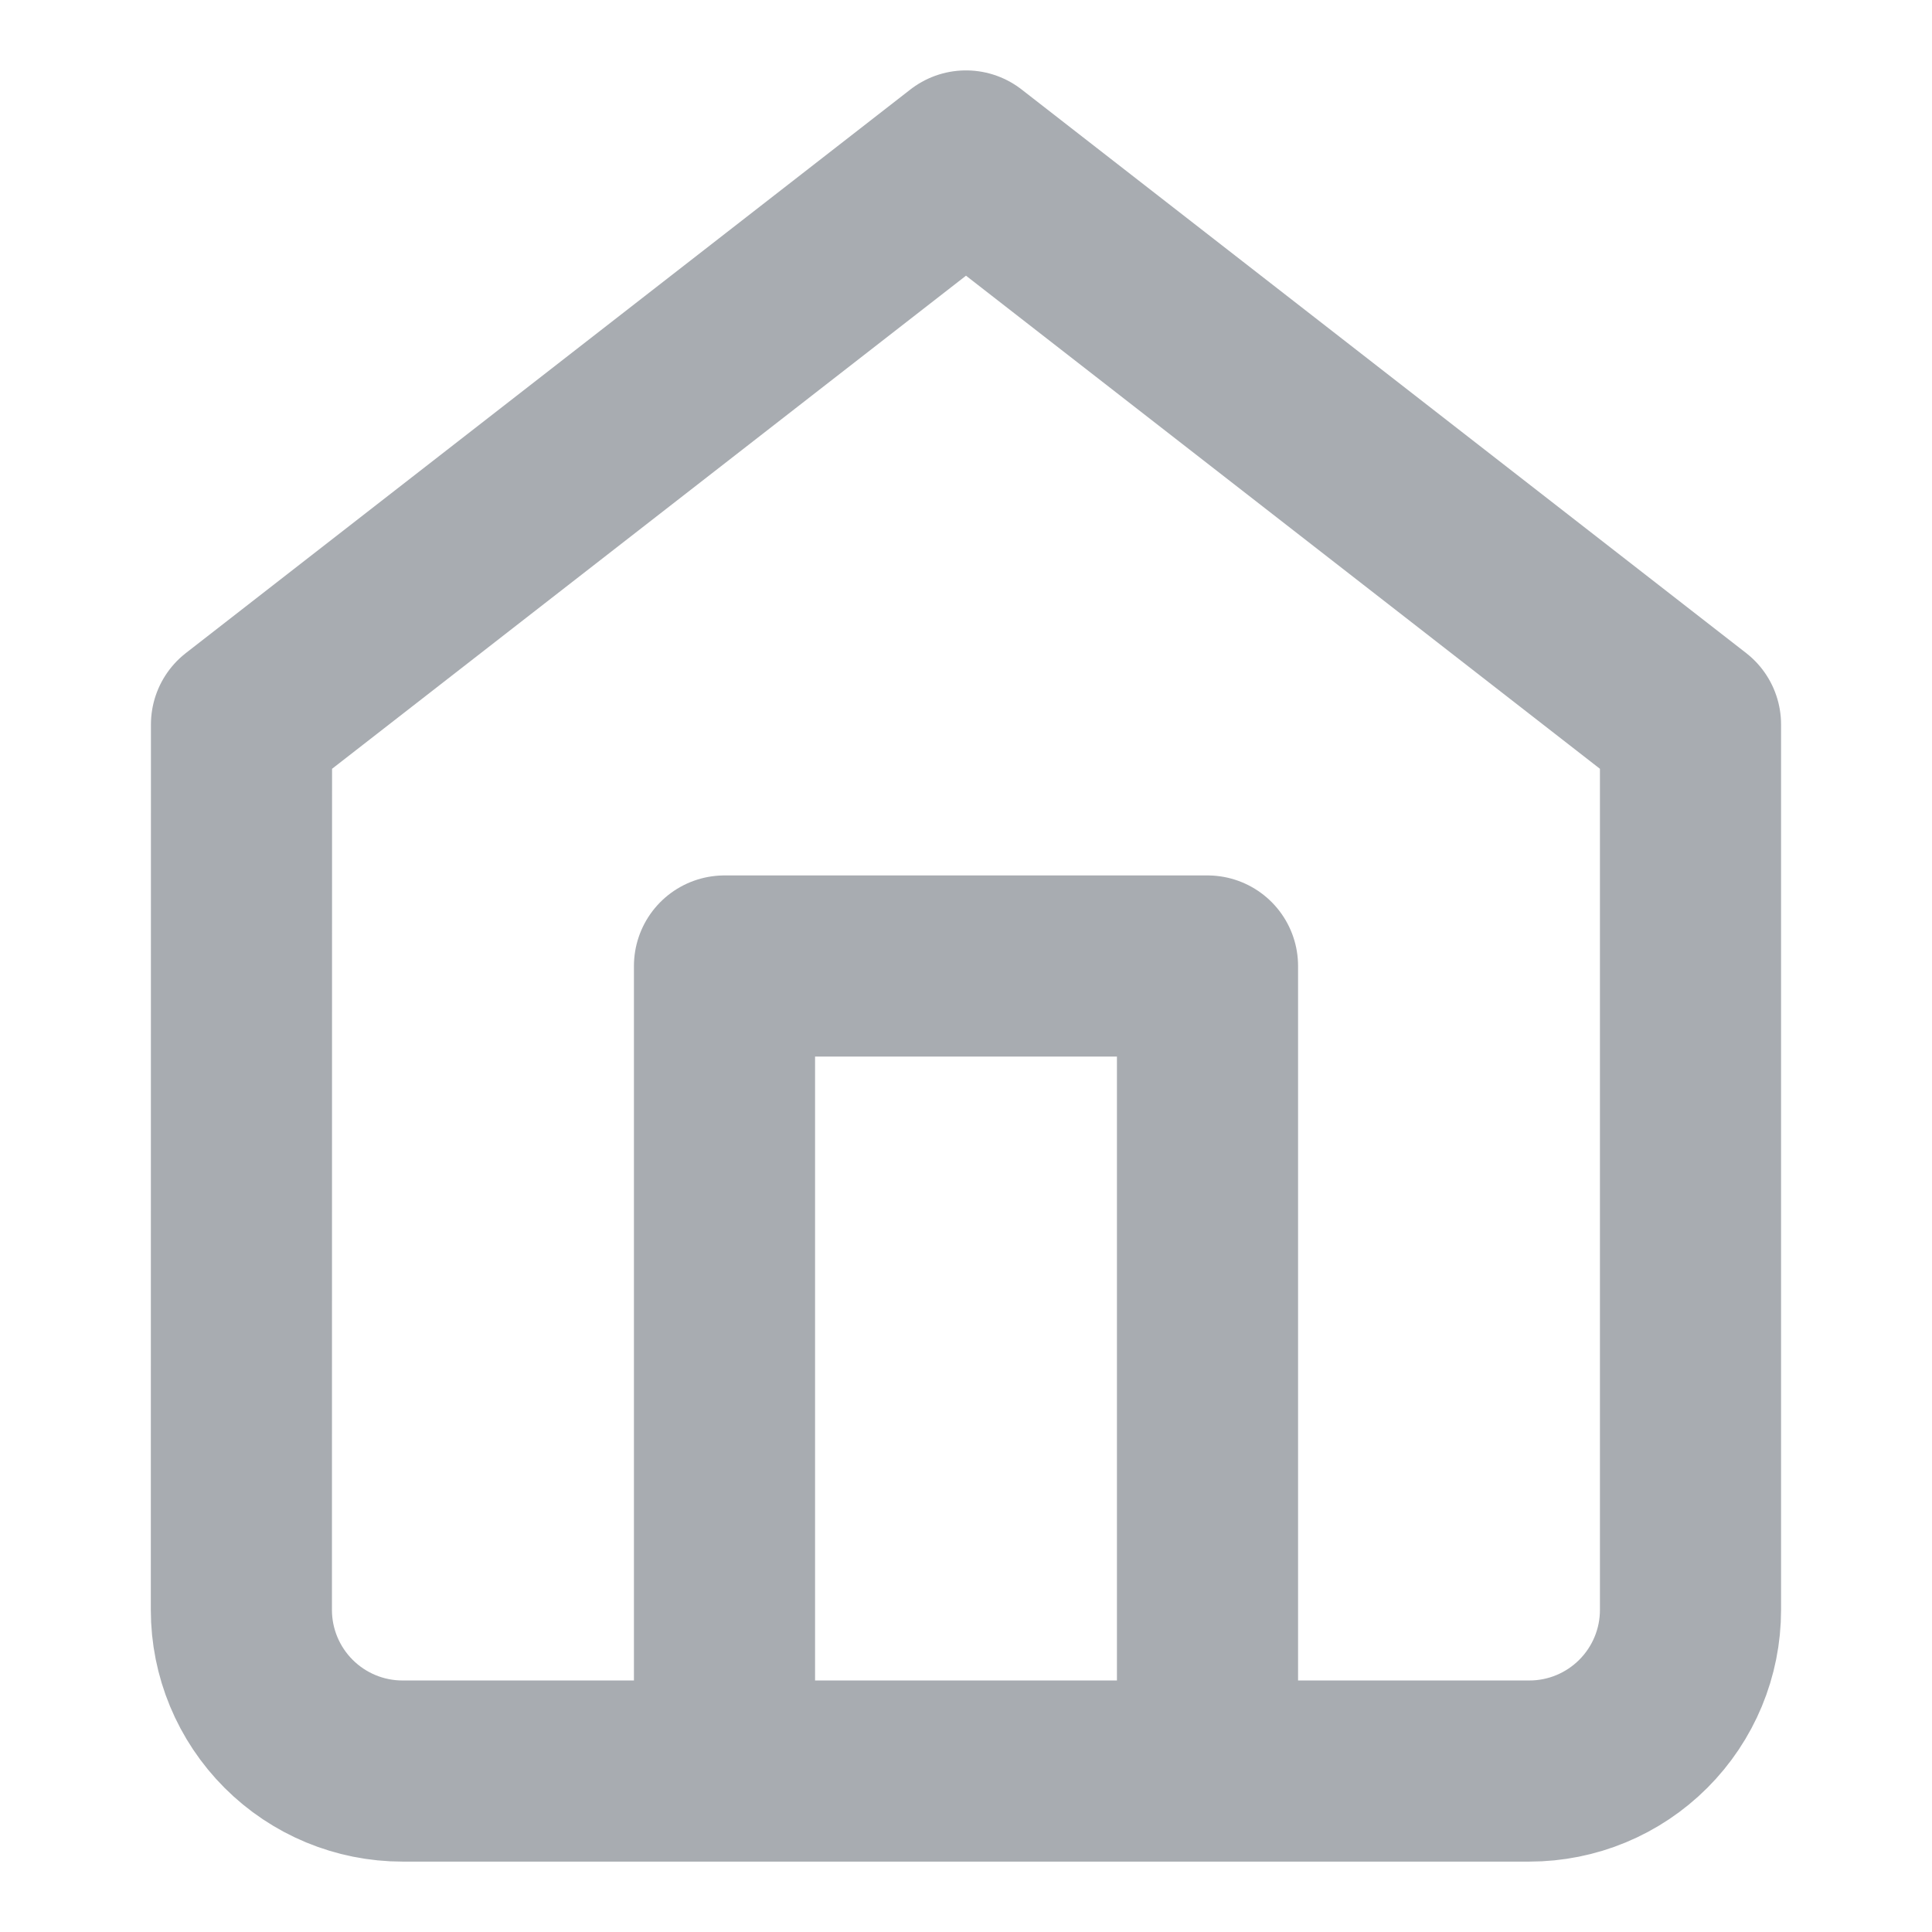
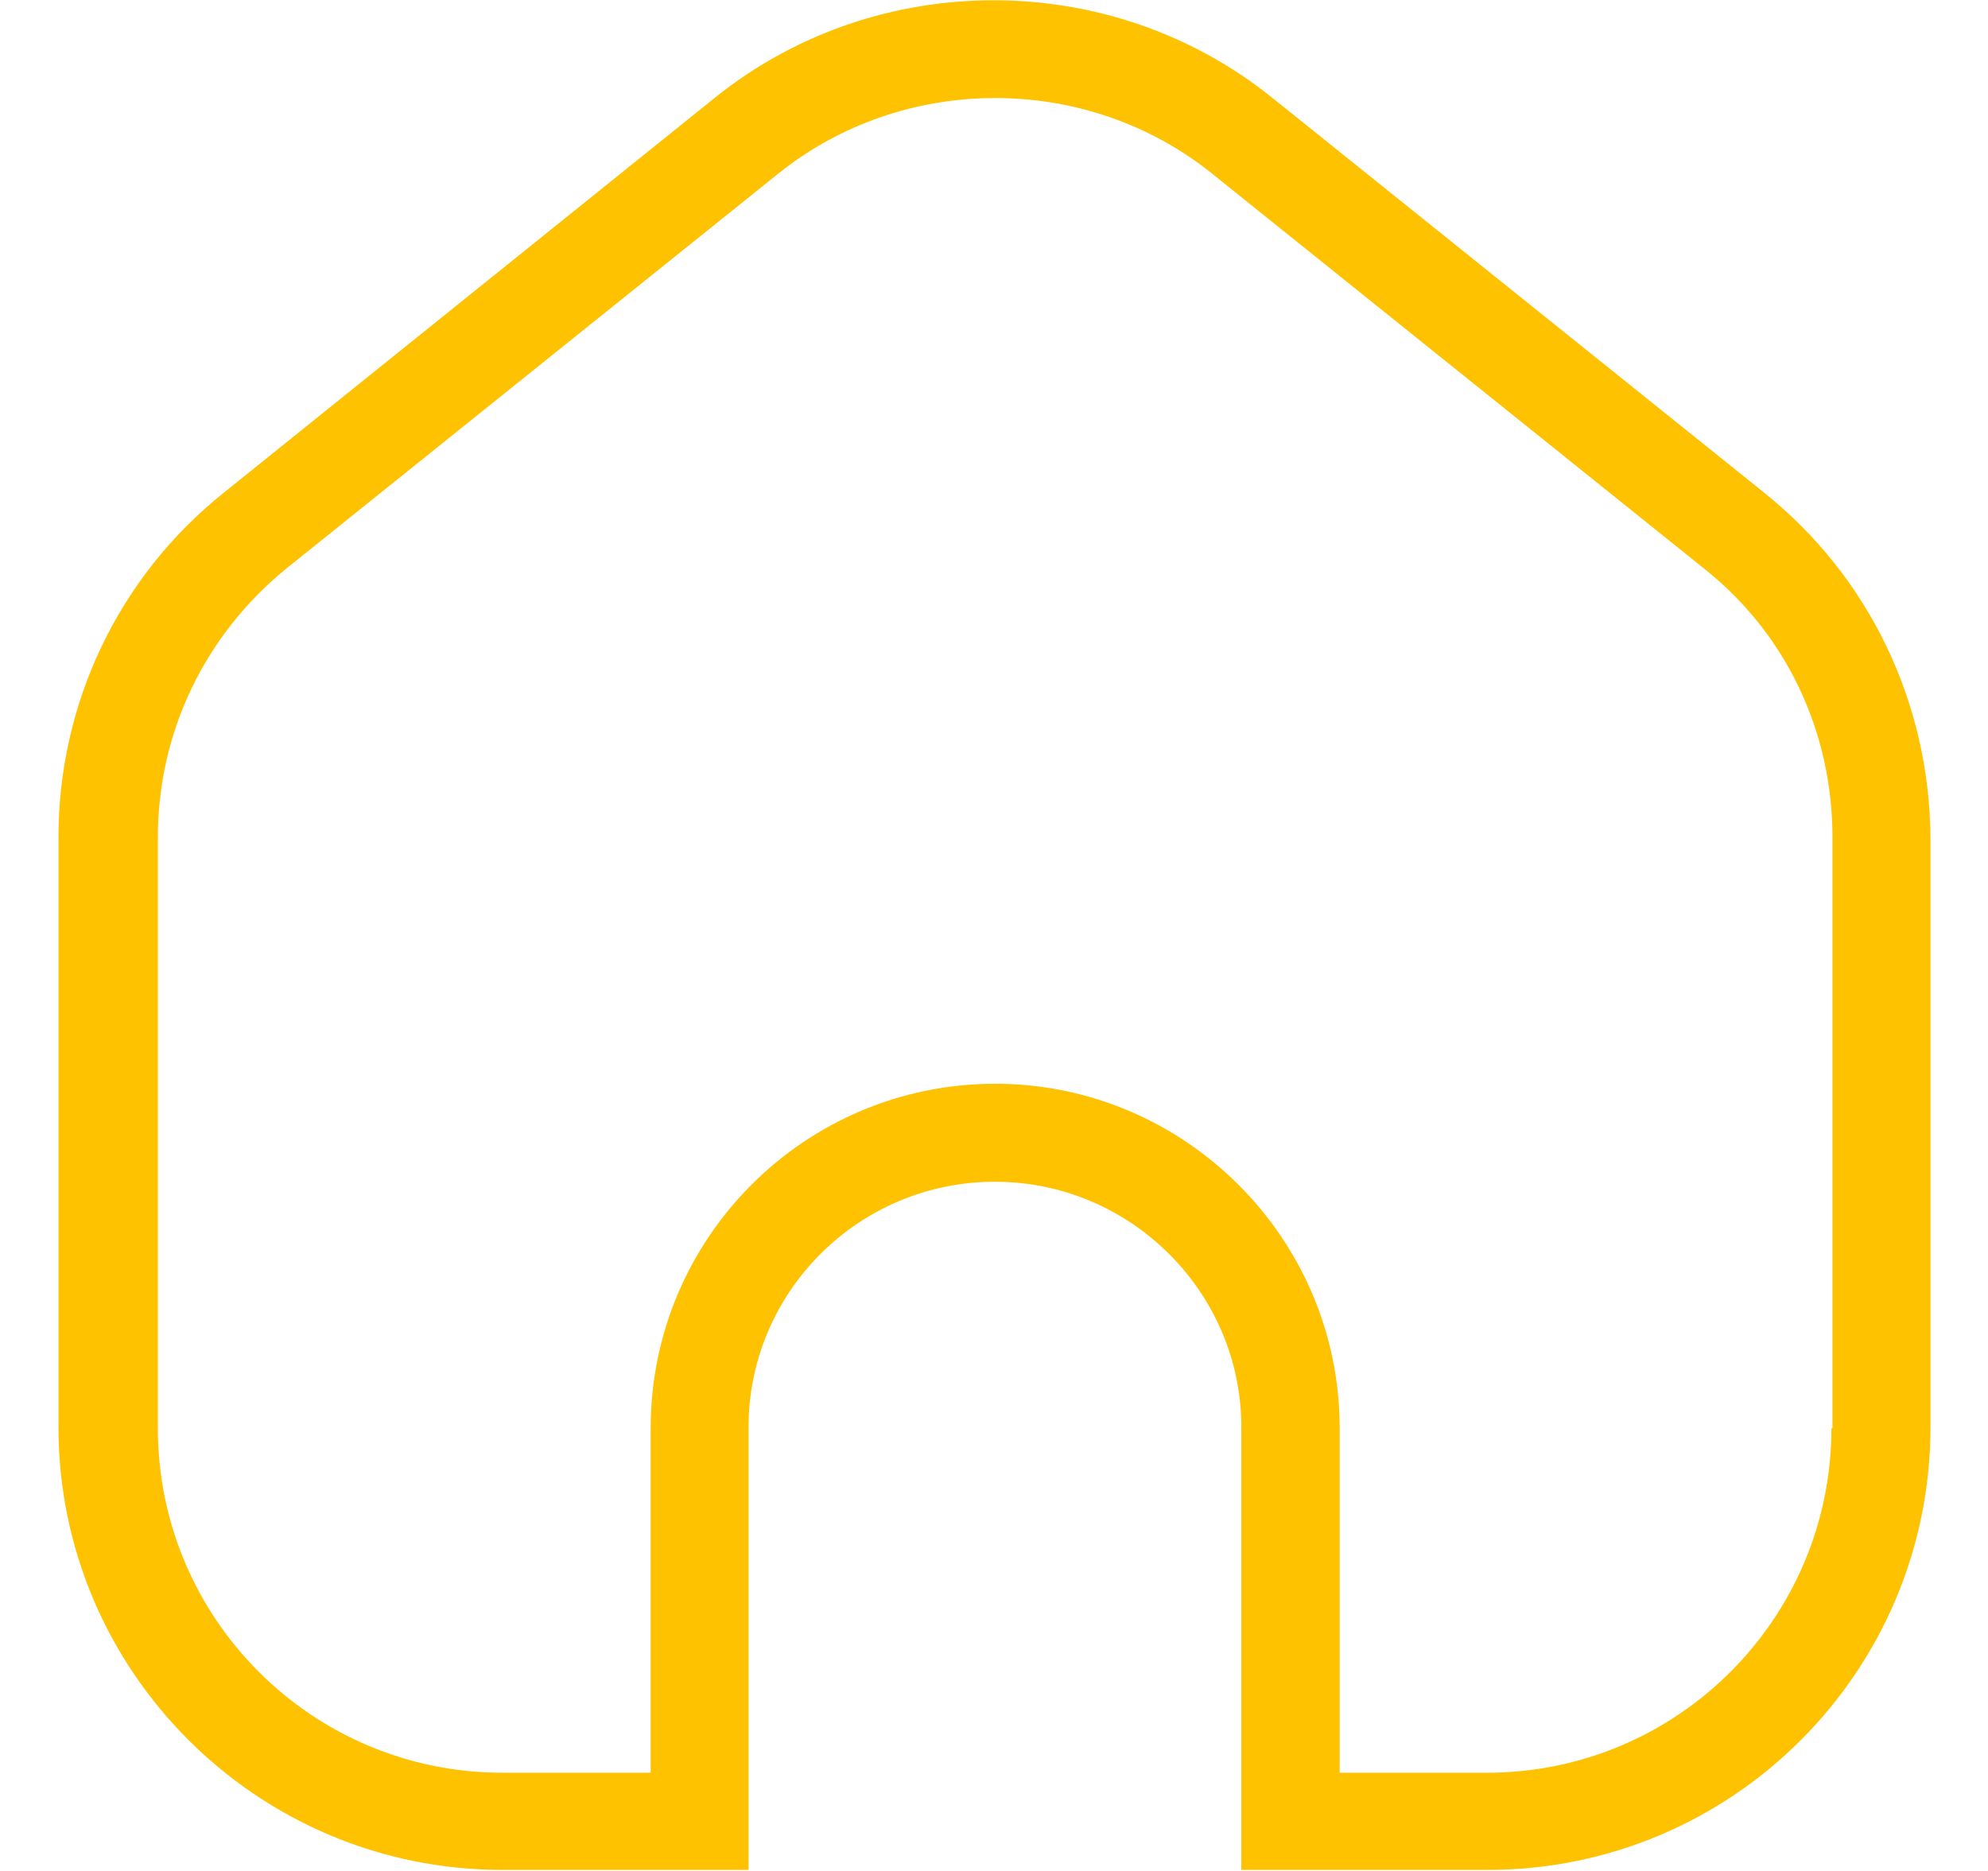
- <svg xmlns="http://www.w3.org/2000/svg" fill="none" height="16" viewBox="0 0 16 16" width="16">
-   <path d="m6 14.667v-6.667h4v6.667m-8-8.667 6-4.667 6 4.667v7.333c0 .354-.141.693-.391.943-.25.25-.589.391-.943.391h-9.333c-.354 0-.693-.141-.943-.391-.25-.25-.391-.589-.391-.943z" stroke="#a8acb1" stroke-linecap="round" stroke-linejoin="round" stroke-width="1.5" />
+ <svg xmlns="http://www.w3.org/2000/svg" fill="none" height="16" viewBox="0 0 17 16" width="17">
+   <path d="m15.087 4.214-4.214-3.383c-1.379-1.105-3.375-1.105-4.754 0l-4.206 3.383c-.899.719-1.413 1.799-1.413 2.946v5.045c0 2.09 1.704 3.786 3.794 3.786h2.107v-3.786c0-1.156.942-2.099 2.107-2.099 1.156 0 2.107.942 2.107 2.099v3.786h2.107c2.09 0 3.786-1.696 3.786-3.786v-5.045c-.009-1.148-.522-2.227-1.422-2.946zm.574 8c0 1.627-1.319 2.946-2.946 2.946h-1.259v-2.946c0-1.627-1.328-2.946-2.946-2.946-1.627 0-2.946 1.319-2.946 2.946v2.946h-1.268c-1.627 0-2.946-1.319-2.946-2.946v-5.054c0-.899.403-1.73 1.096-2.296l4.214-3.383c1.071-.857 2.63-.857 3.7 0l4.214 3.383c.702.557 1.096 1.396 1.096 2.296v5.054z" fill="#ffc200" />
</svg>
